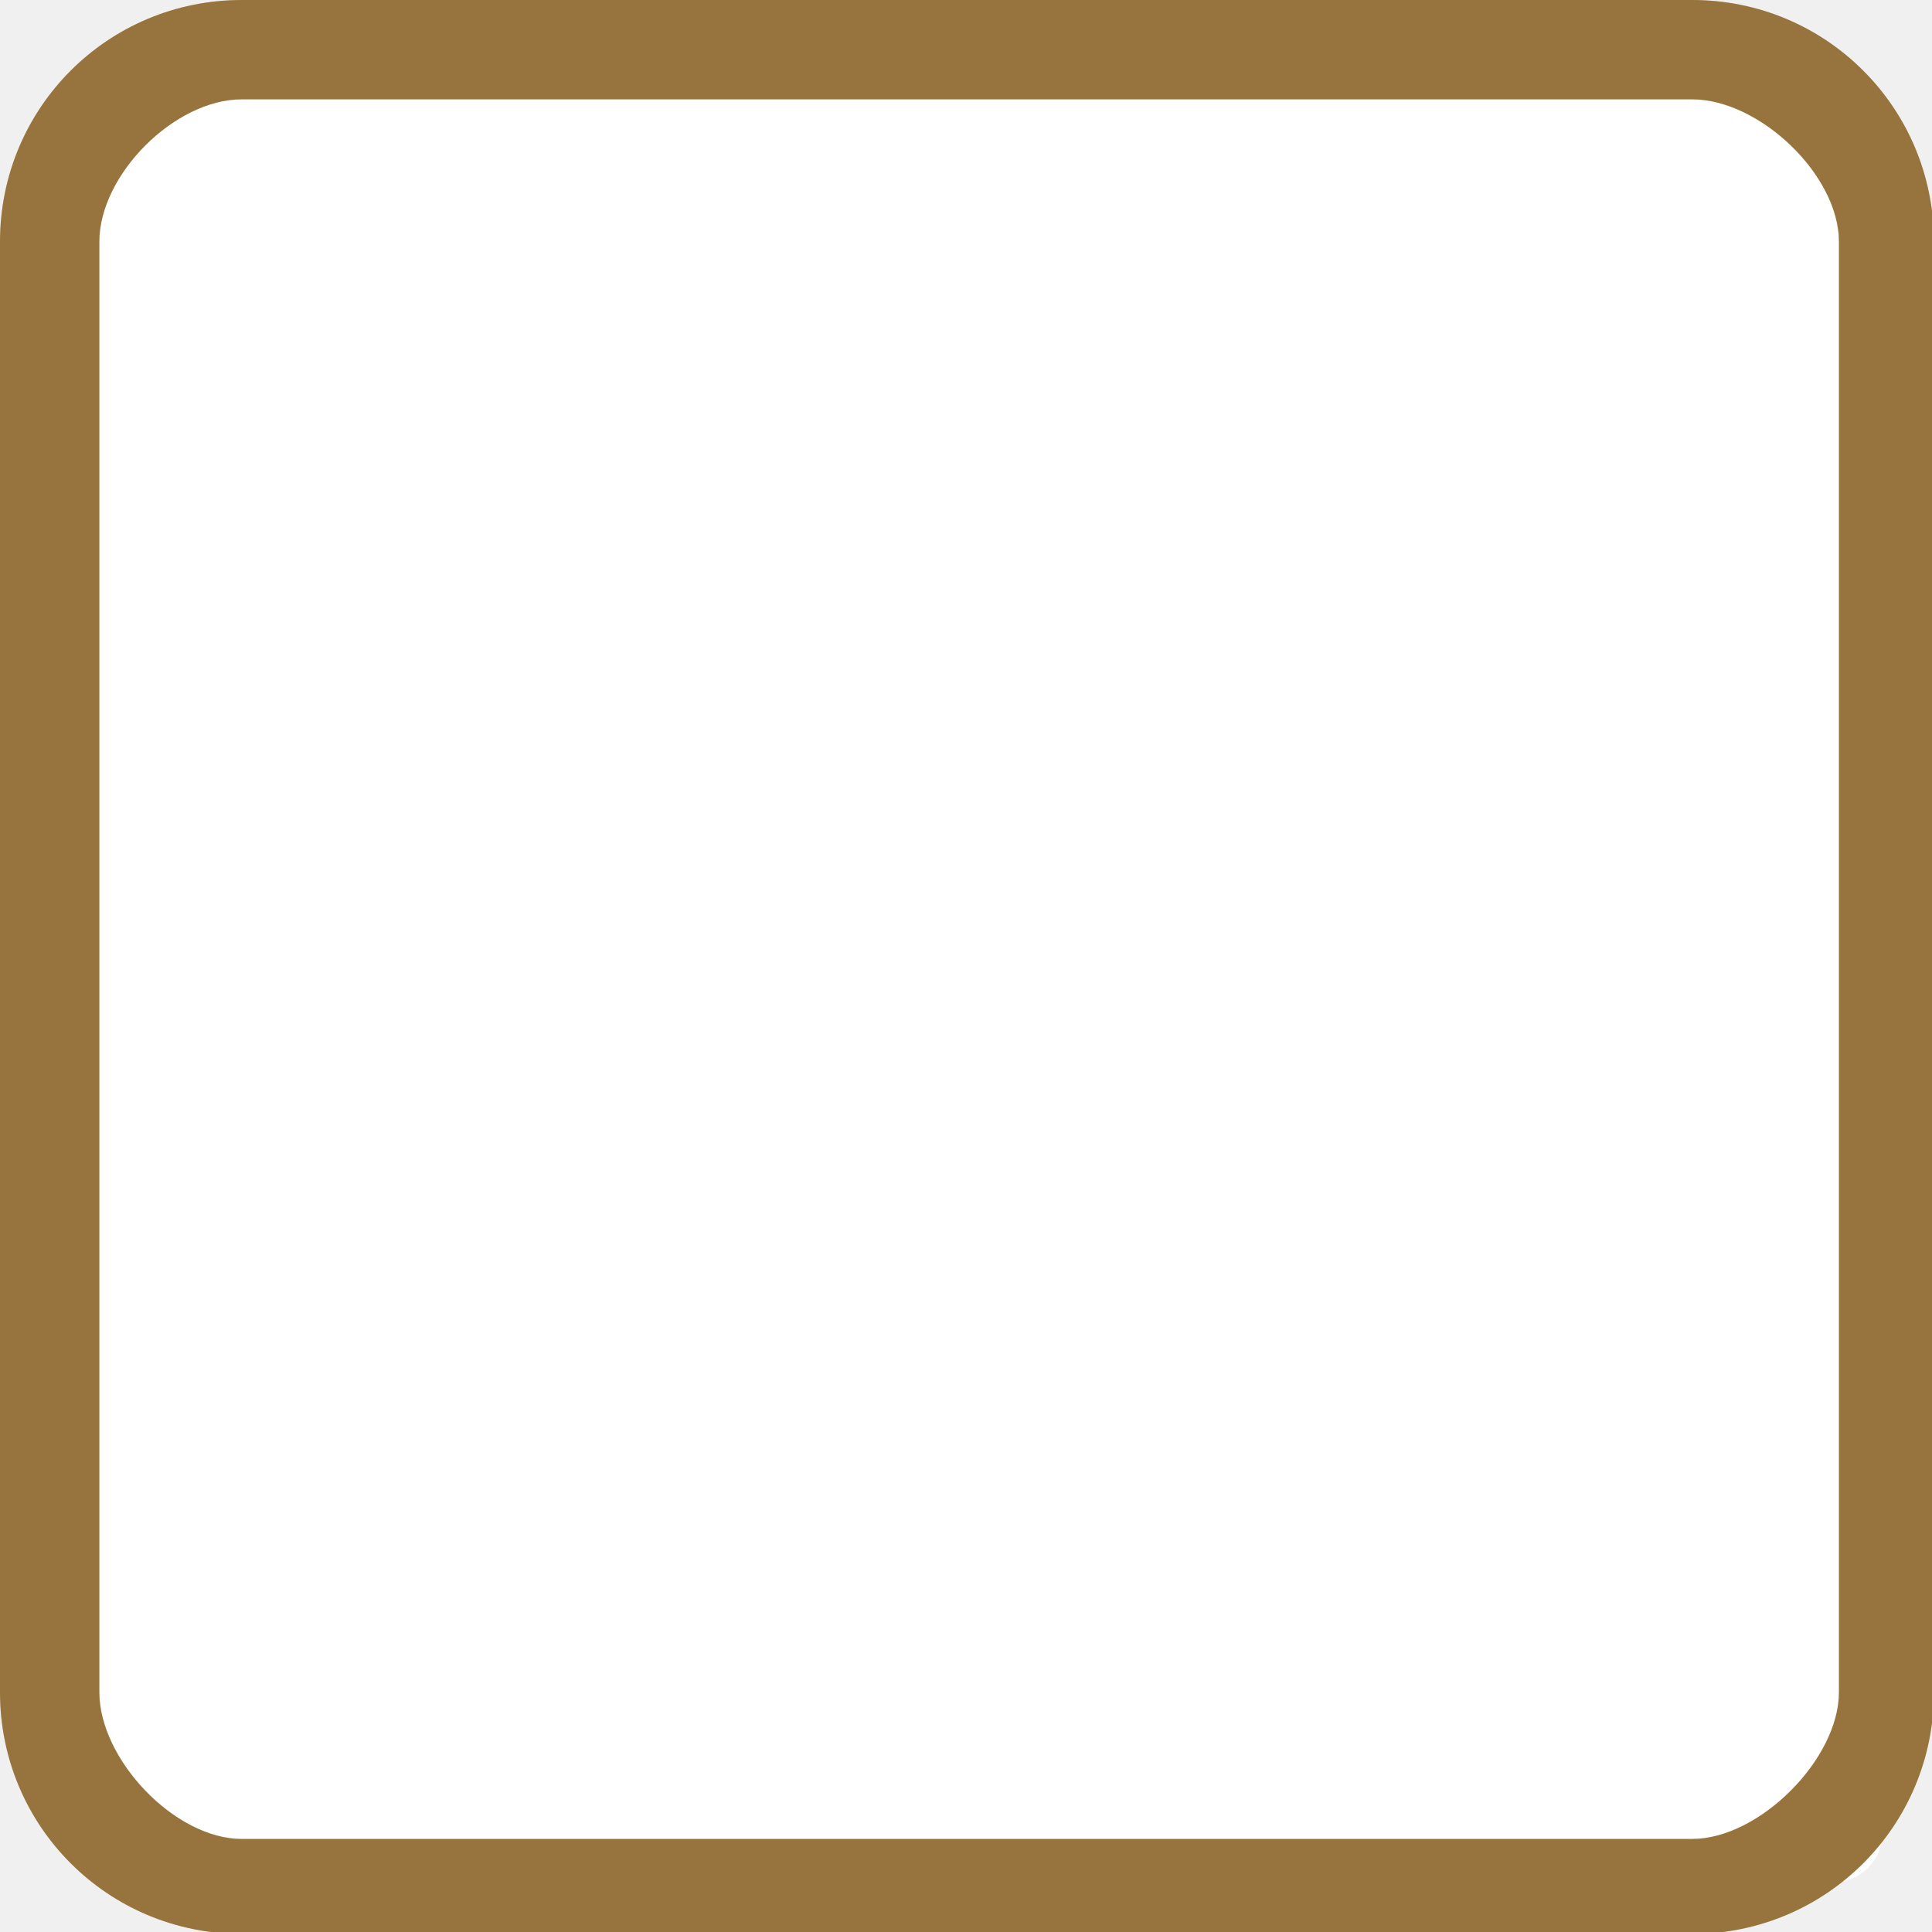
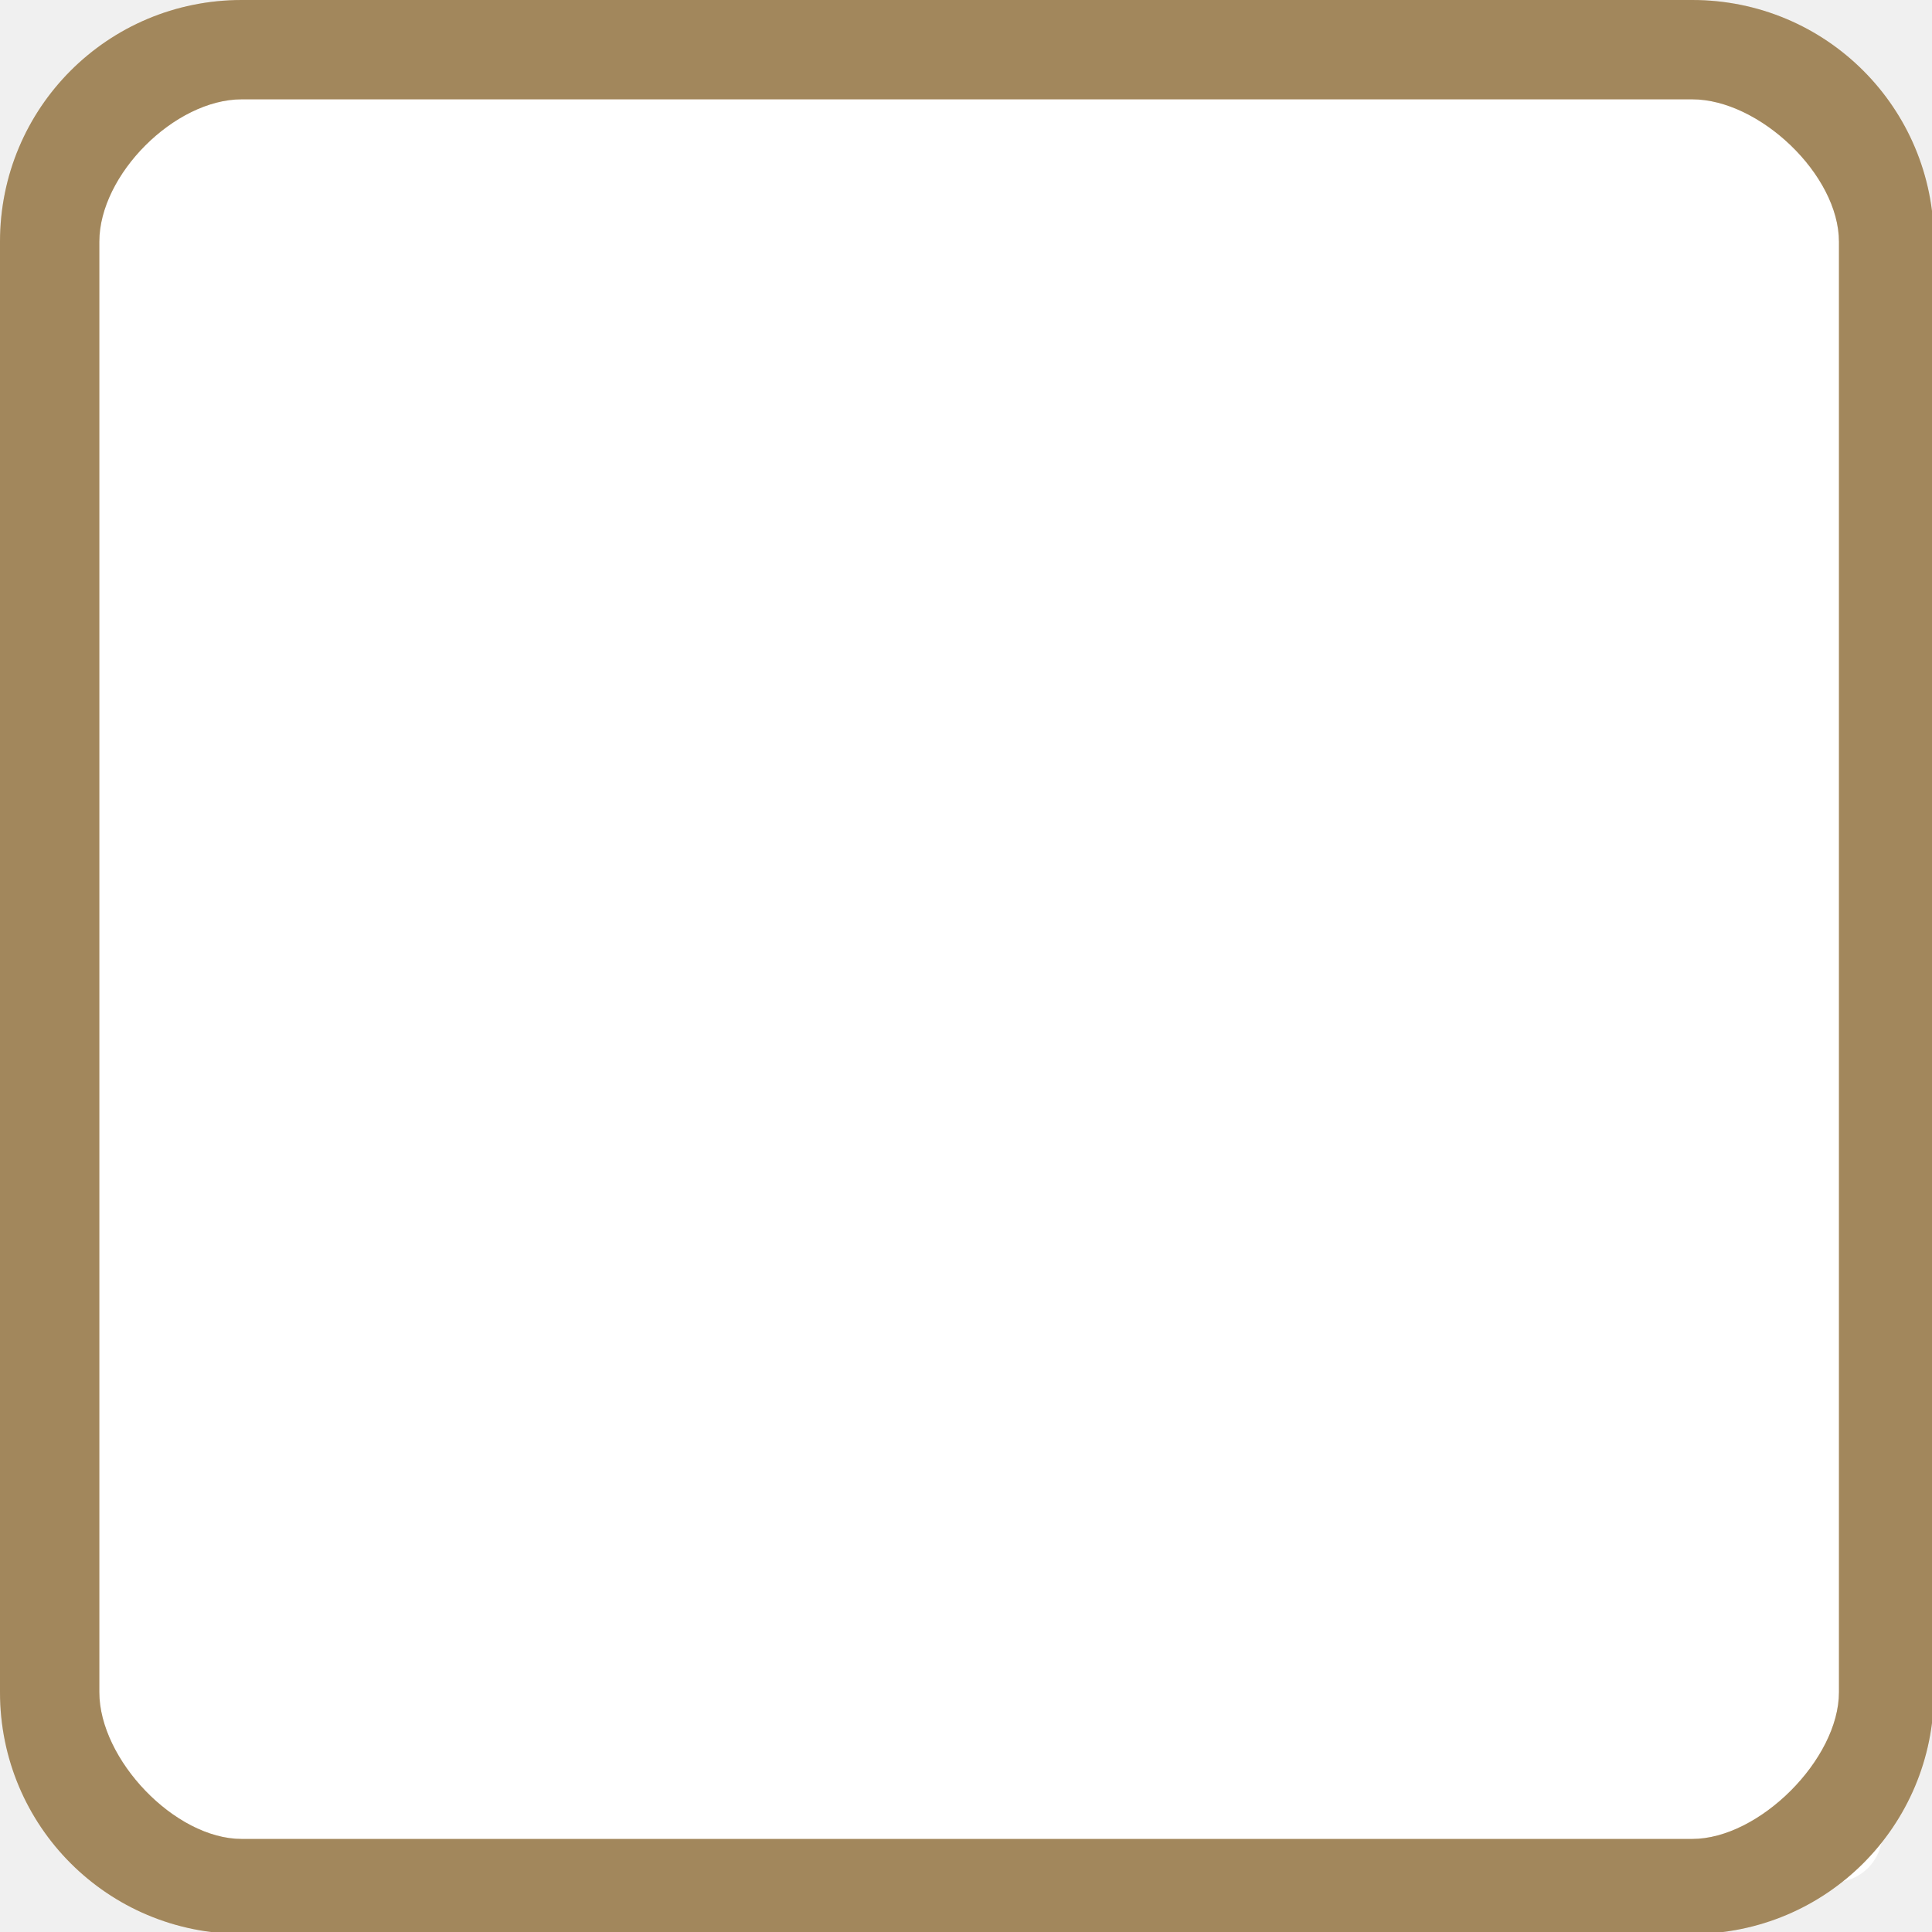
<svg xmlns="http://www.w3.org/2000/svg" width="333pt" height="333pt" viewBox="0 0 333 333" version="1.1">
  <g id="surface1">
    <path style=" stroke:none;fill-rule:nonzero;fill:#ffffff;fill-opacity:1;" d="M 20.246 11.914 L 316.082 11.914 C 320.672 11.914 324.414 15.625 324.414 20.246 L 324.414 316.082 C 324.414 320.672 320.672 324.414 316.082 324.414 L 20.246 324.414 C 15.625 324.414 11.914 320.672 11.914 316.082 L 11.914 20.246 C 11.914 15.625 15.625 11.914 20.246 11.914 Z M 20.246 11.914 " />
-     <path style=" stroke:none;fill-rule:nonzero;fill:#d2a052;fill-opacity:1;" d="M 41.668 0 C 18.586 0 0 18.586 0 41.668 L 0 291.668 C 0 314.746 18.586 333.332 41.668 333.332 L 291.668 333.332 C 314.746 333.332 333.332 314.746 333.332 291.668 L 333.332 41.668 C 333.332 18.586 314.746 0 291.668 0 Z M 41.668 17.121 L 291.668 17.121 C 303.223 17.121 316.961 30.109 316.961 41.668 L 316.961 291.668 C 316.961 303.223 303.223 316.961 291.668 316.961 L 41.668 316.961 C 30.109 316.961 17.121 303.223 17.121 291.668 L 17.121 41.668 C 17.121 30.109 30.109 17.121 41.668 17.121 Z M 41.668 17.121 " />
+     <path style=" stroke:none;fill-rule:nonzero;fill:#e1ba7d;fill-opacity:1;" d="M 41.668 0 C 18.586 0 0 18.586 0 41.668 L 0 291.668 C 0 314.746 18.586 333.332 41.668 333.332 L 291.668 333.332 C 314.746 333.332 333.332 314.746 333.332 291.668 L 333.332 41.668 C 333.332 18.586 314.746 0 291.668 0 Z M 41.668 17.121 L 291.668 17.121 C 303.223 17.121 316.961 30.109 316.961 41.668 L 316.961 291.668 C 316.961 303.223 303.223 316.961 291.668 316.961 L 41.668 316.961 C 30.109 316.961 17.121 303.223 17.121 291.668 L 17.121 41.668 C 17.121 30.109 30.109 17.121 41.668 17.121 Z M 41.668 17.121 " />
    <path style=" stroke:none;fill-rule:nonzero;fill:#101010;fill-opacity:0.30;" d="M 41.668 0 C 18.586 0 0 18.586 0 41.668 L 0 291.668 C 0 314.746 18.586 333.332 41.668 333.332 L 291.668 333.332 C 314.746 333.332 333.332 314.746 333.332 291.668 L 333.332 41.668 C 333.332 18.586 314.746 0 291.668 0 Z M 41.668 17.121 L 291.668 17.121 C 303.223 17.121 316.961 30.109 316.961 41.668 L 316.961 291.668 C 316.961 303.223 303.223 316.961 291.668 316.961 L 41.668 316.961 C 30.109 316.961 17.121 303.223 17.121 291.668 L 17.121 41.668 C 17.121 30.109 30.109 17.121 41.668 17.121 Z M 41.668 17.121 " />
  </g>
</svg>
